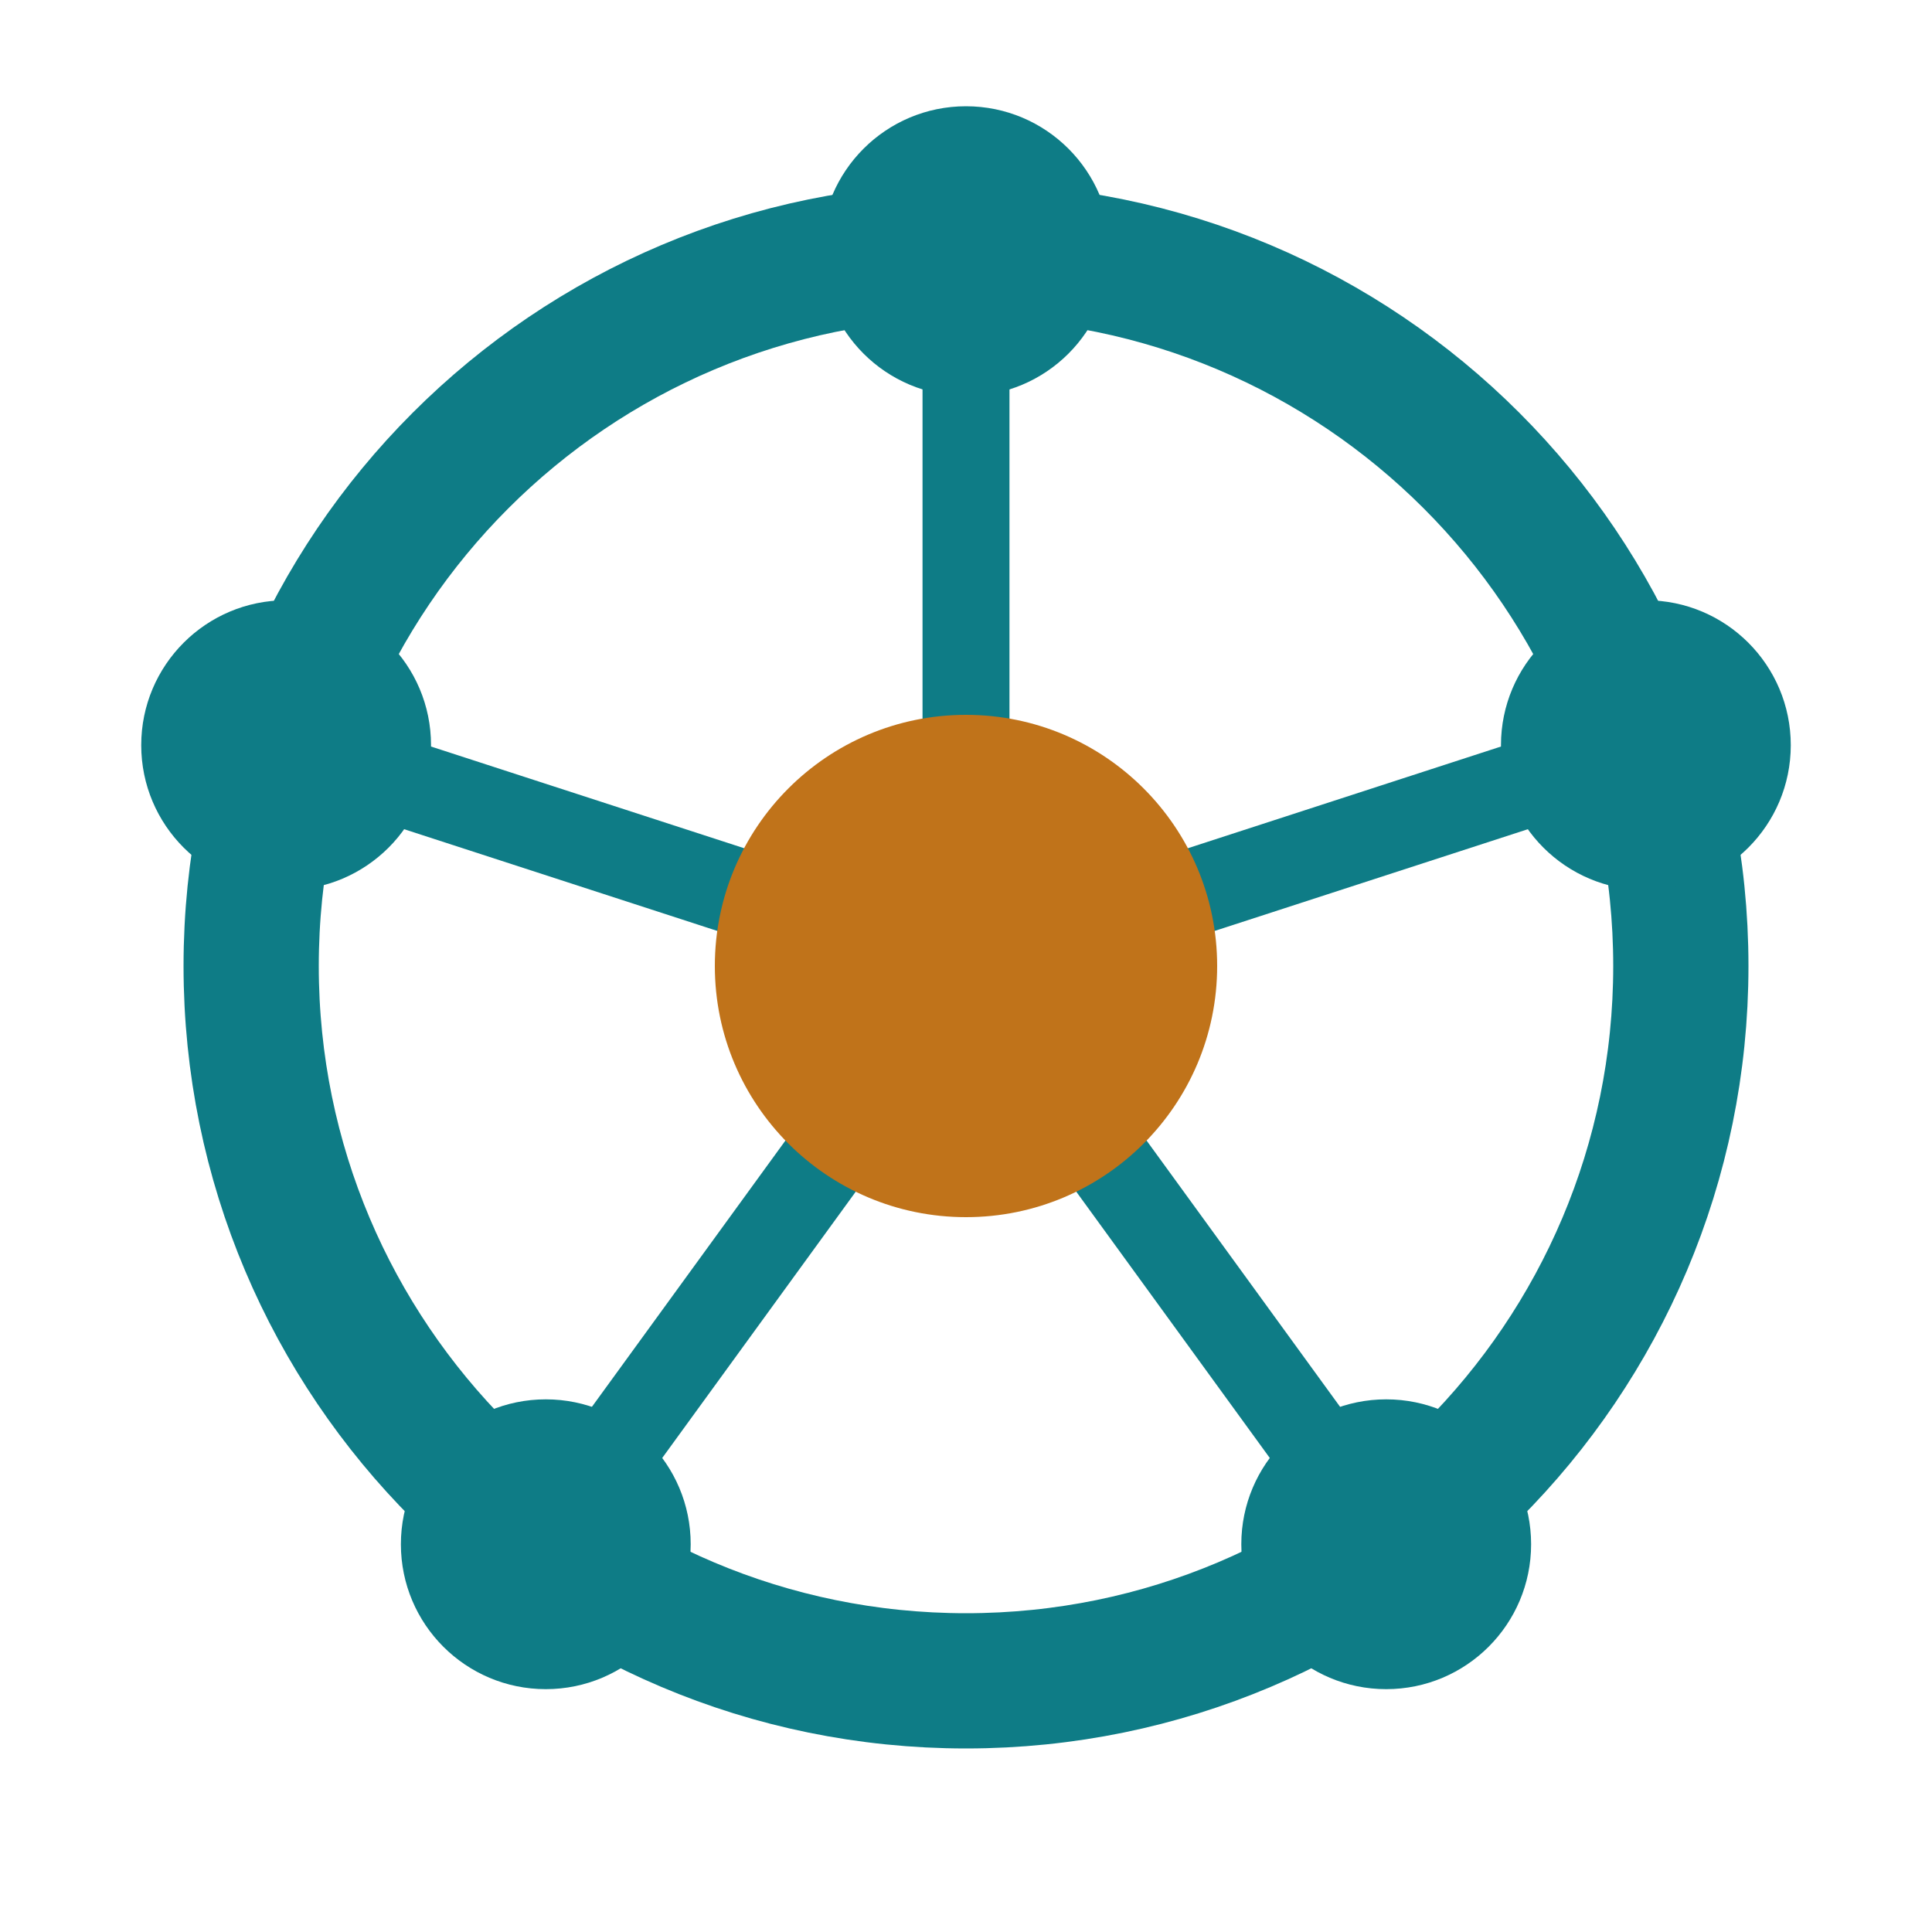
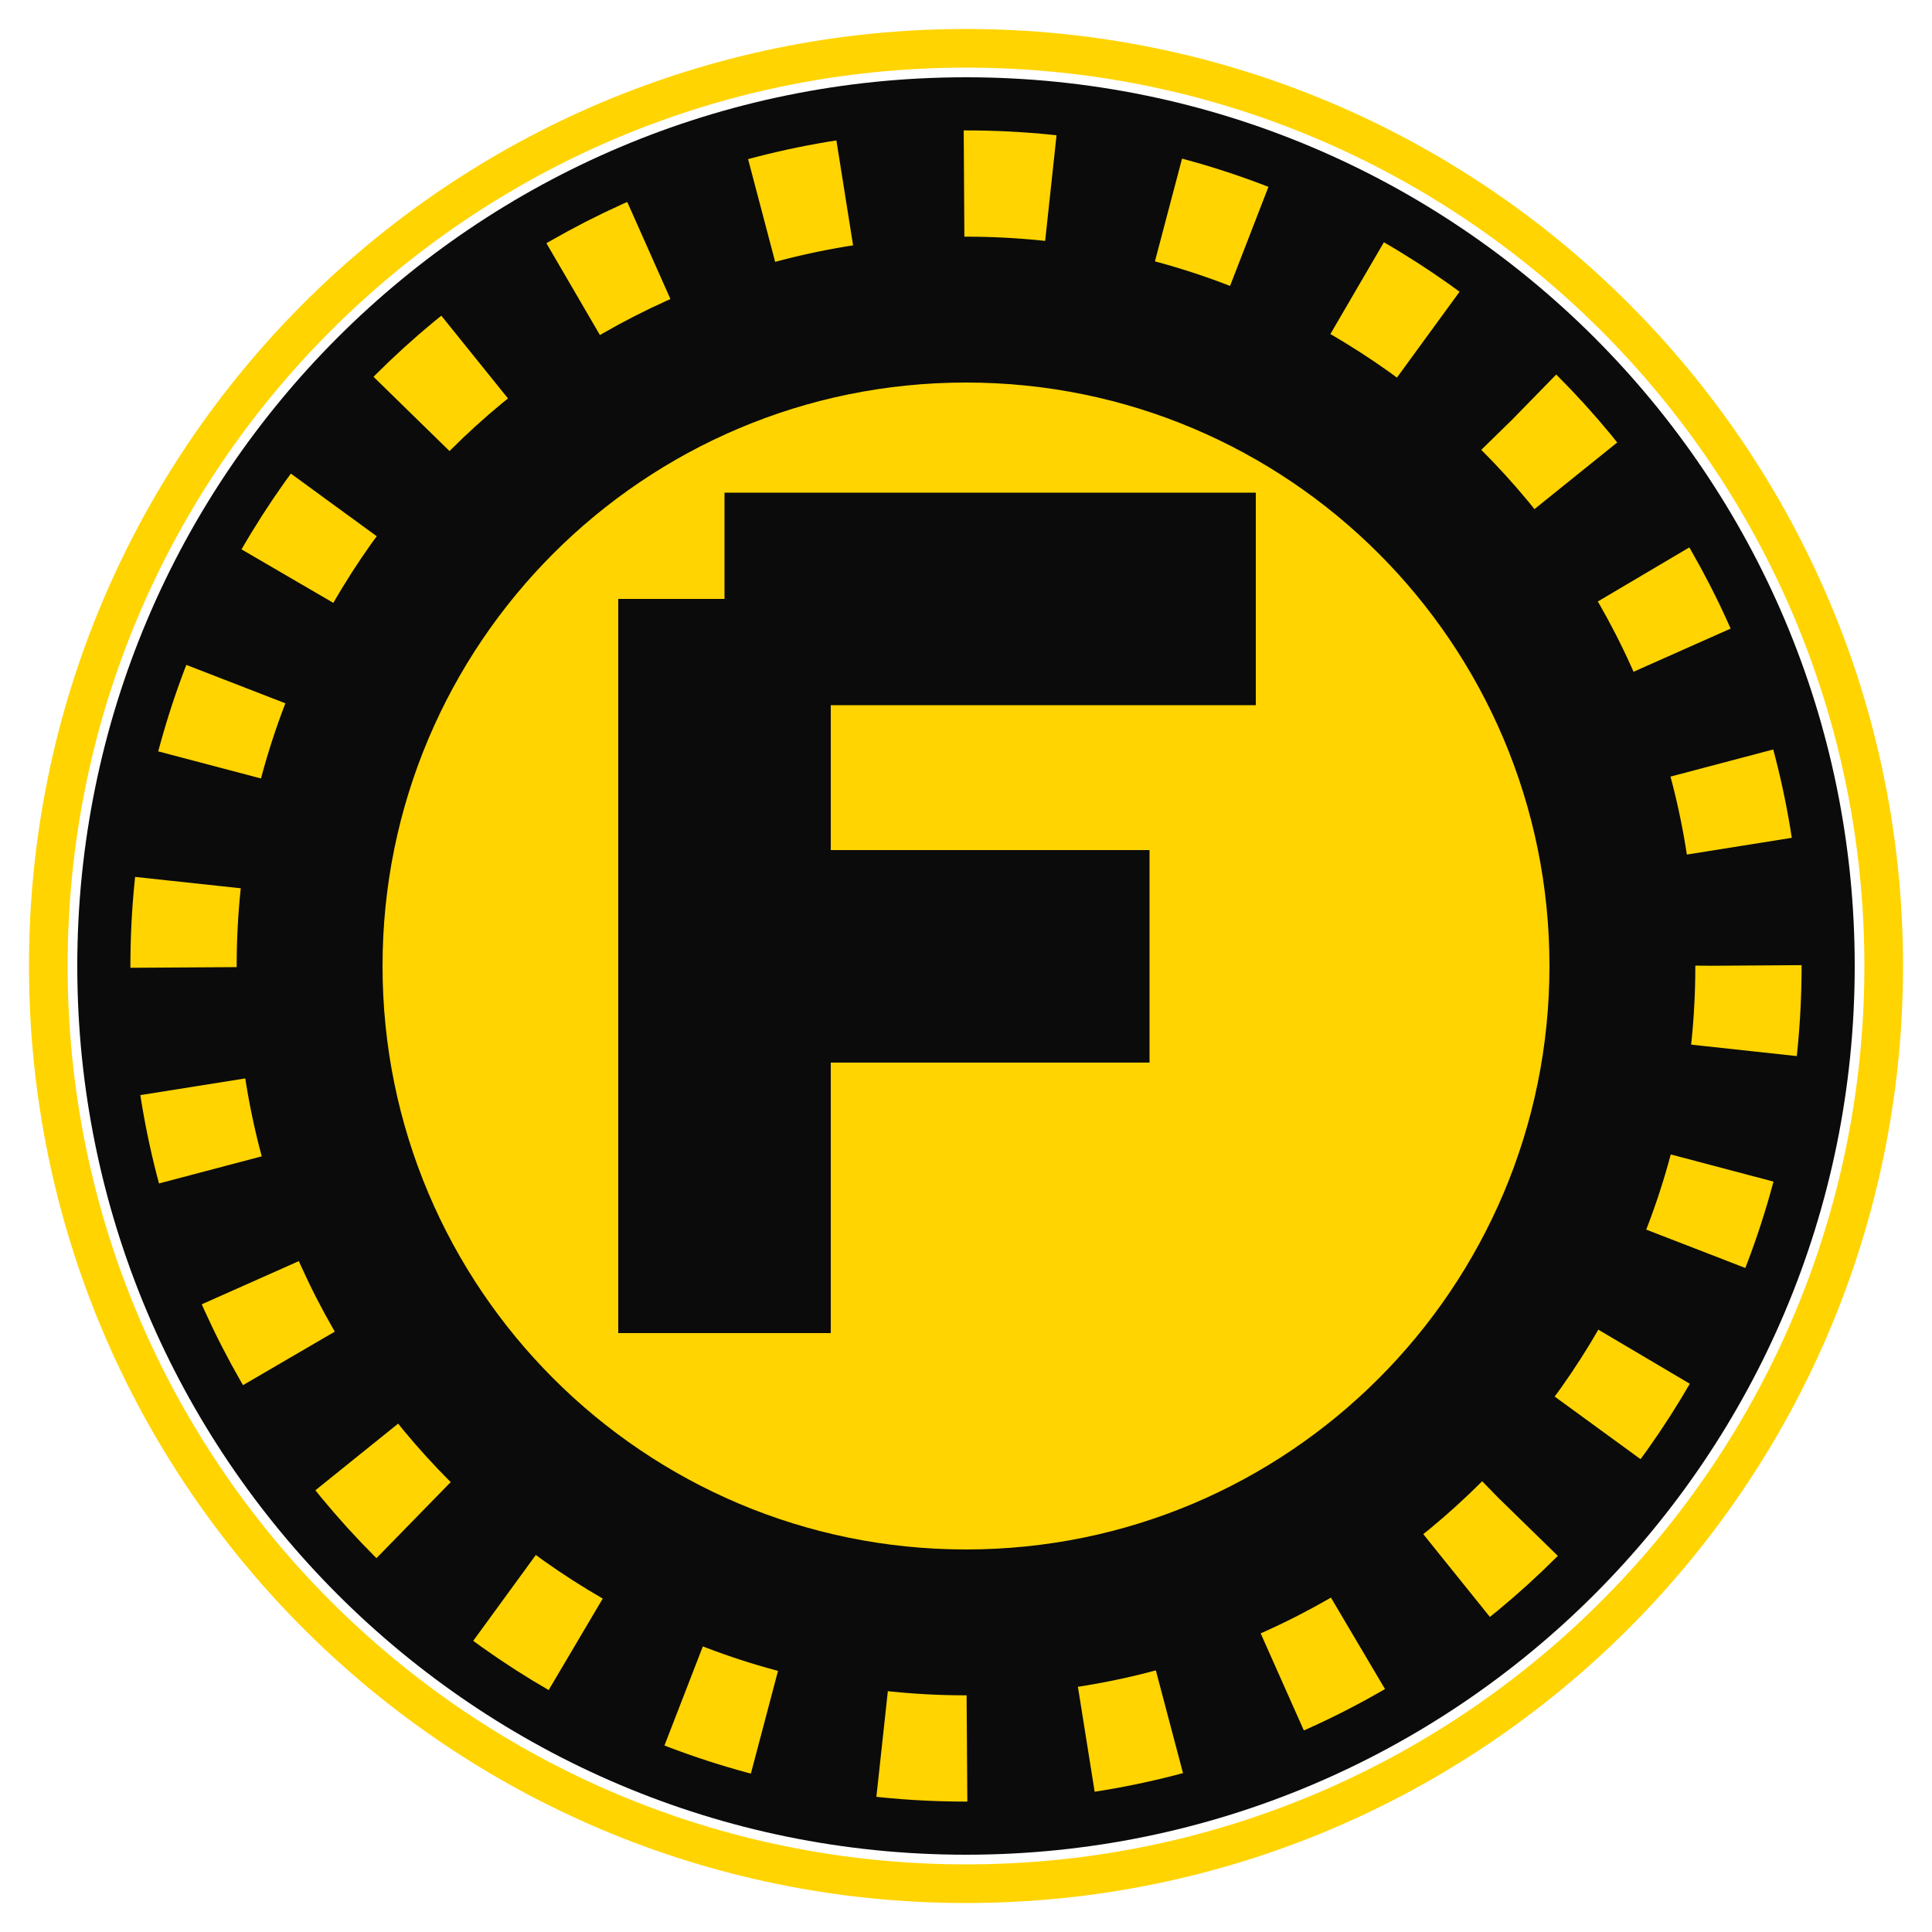
<svg xmlns="http://www.w3.org/2000/svg" viewBox="0 0 100 100" width="100" height="100" role="img" aria-label="FRAD mark">
-   <g transform="translate(0 0) scale(1.0)">
-     <circle cx="50" cy="50" r="37" fill="none" stroke="#0e7c86" stroke-width="7" />
-     <line x1="50" y1="50" x2="50.00" y2="13.00" stroke="#0e7c86" stroke-width="4.5" stroke-linecap="round" />
-     <circle cx="50.00" cy="13.00" r="7.5" fill="#0e7c86" />
-     <line x1="50" y1="50" x2="85.19" y2="38.57" stroke="#0e7c86" stroke-width="4.5" stroke-linecap="round" />
-     <circle cx="85.19" cy="38.57" r="7.5" fill="#0e7c86" />
-     <line x1="50" y1="50" x2="71.75" y2="79.93" stroke="#0e7c86" stroke-width="4.5" stroke-linecap="round" />
-     <circle cx="71.75" cy="79.93" r="7.5" fill="#0e7c86" />
-     <line x1="50" y1="50" x2="28.25" y2="79.93" stroke="#0e7c86" stroke-width="4.5" stroke-linecap="round" />
-     <circle cx="28.25" cy="79.93" r="7.5" fill="#0e7c86" />
-     <line x1="50" y1="50" x2="14.81" y2="38.57" stroke="#0e7c86" stroke-width="4.5" stroke-linecap="round" />
-     <circle cx="14.81" cy="38.57" r="7.5" fill="#0e7c86" />
-     <circle cx="50" cy="50" r="13" fill="#c0731a" />
+   <g transform="translate(0 0) scale(1)">
+     <circle cx="50" cy="50" r="47.5" fill="none" stroke="#ffd400" stroke-width="2" />
+     <circle cx="50" cy="50" r="46" fill="#0b0b0b" />
+     <circle cx="50" cy="50" r="40.5" fill="none" stroke="#ffd400" stroke-width="5.5" stroke-dasharray="4.4 6.2" transform="rotate(-90 50 50)" />
+     <circle cx="50" cy="50" r="31" fill="#ffd400" />
+     <circle cx="50" cy="50" r="31" fill="none" stroke="#0b0b0b" stroke-width="1.6" />
+     <path d="M37.5 31V69M37.5 31H65M37.5 49.5H59.5" fill="none" stroke="#0b0b0b" stroke-width="11" stroke-linecap="butt" stroke-linejoin="miter" />
  </g>
</svg>
